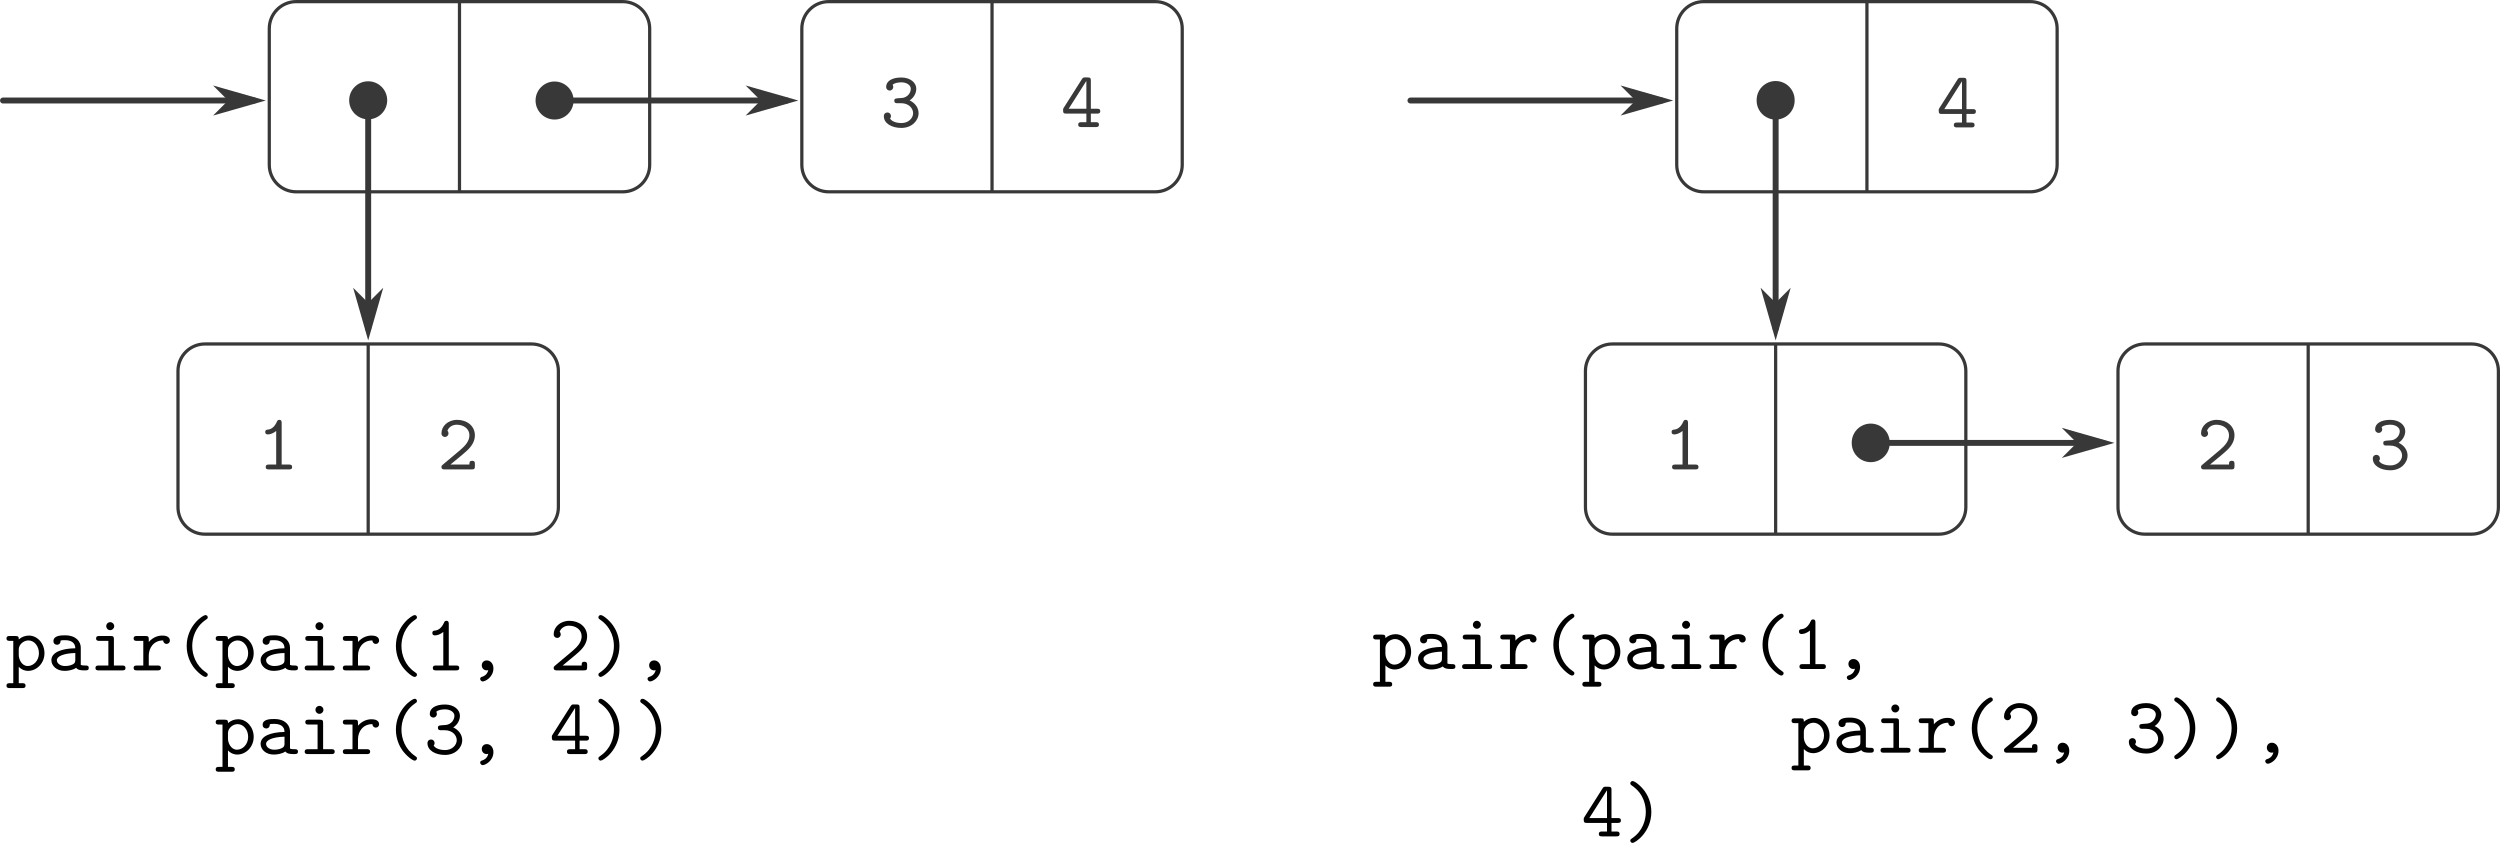
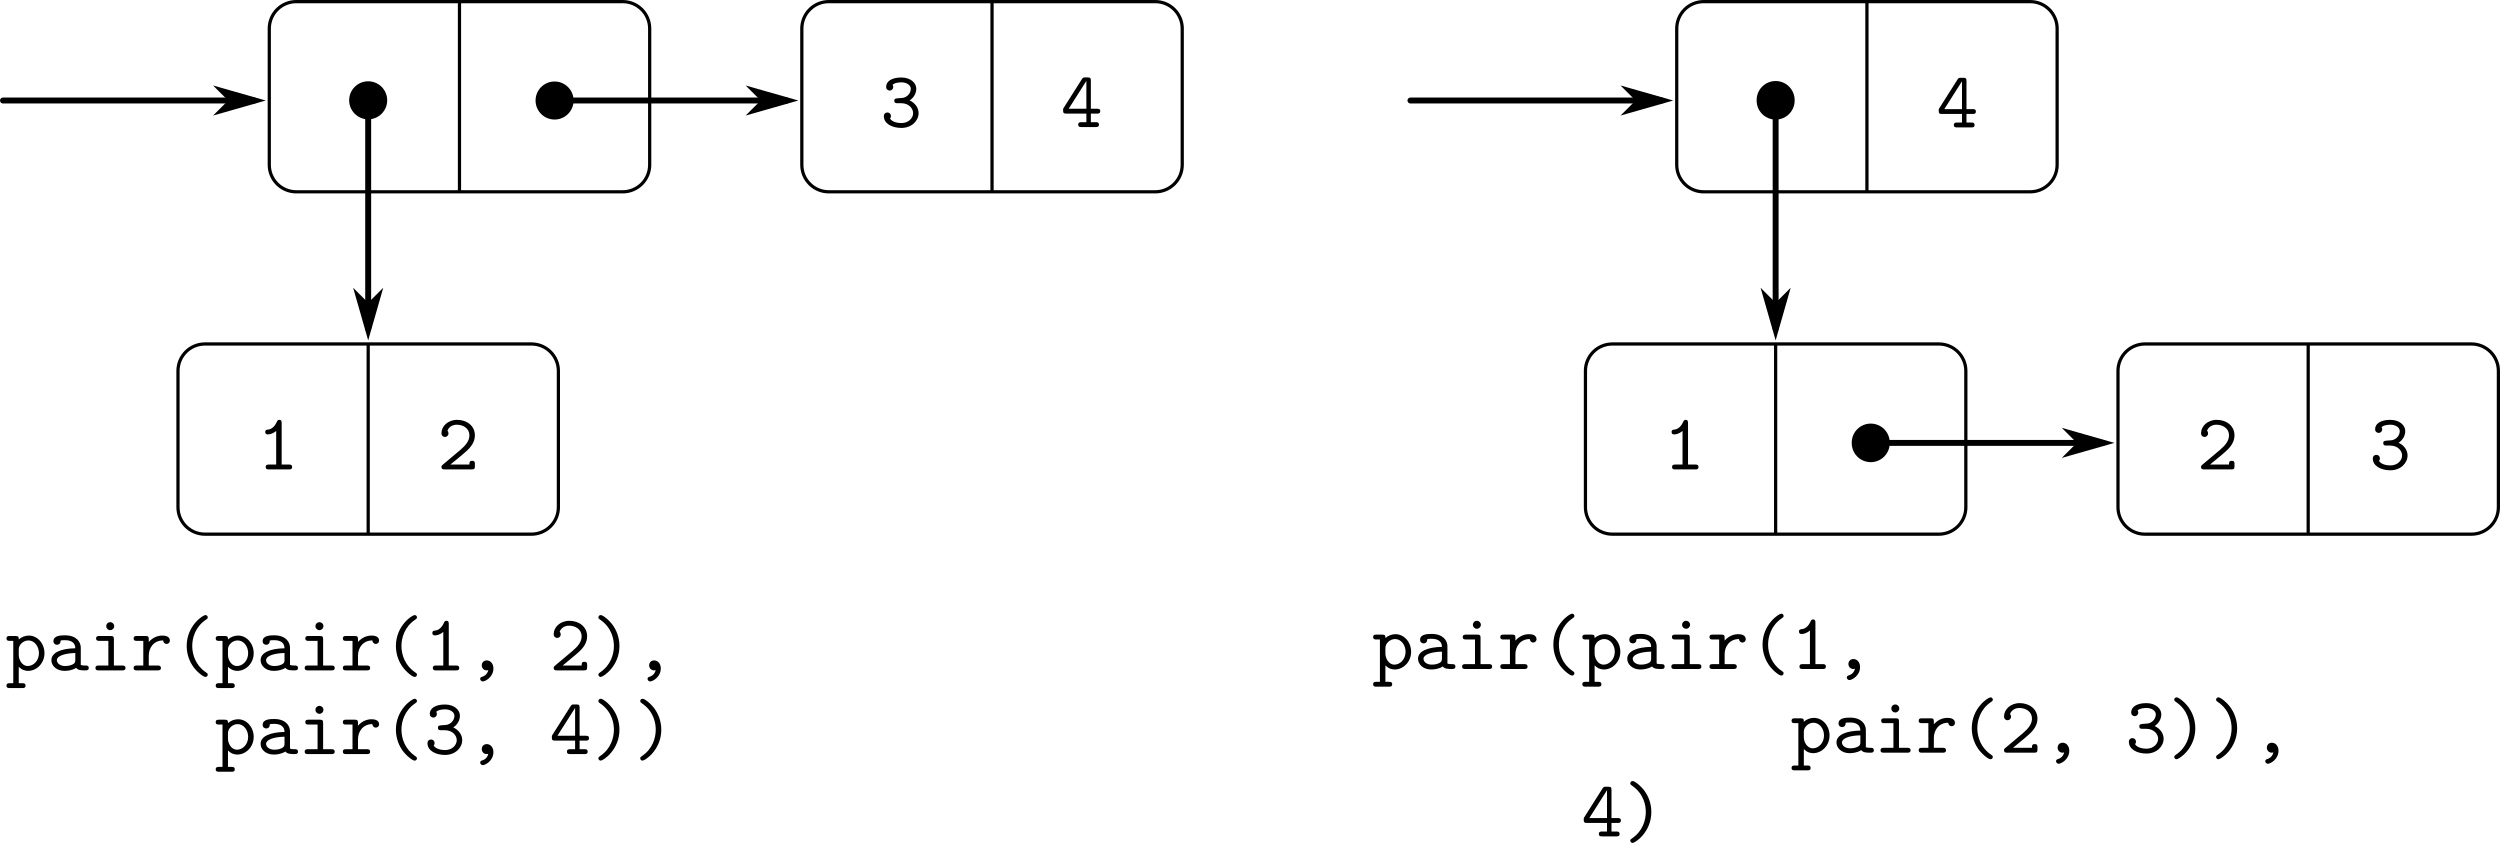
<svg xmlns="http://www.w3.org/2000/svg" preserveAspectRatio="xMinYMin meet" viewBox="0 0 627.342 211.516" id="svg2" style="display:inline" version="1.1" width="627.342" height="211.516">
  <defs id="defs4">
    <marker refX="0" refY="0" orient="auto" id="Arrow1Mstart" style="overflow:visible">
-       <path d="M 0,0 5,-5 -12.5,0 5,5 Z" transform="matrix(0.4,0,0,0.4,4,0)" id="path4565" style="fill:#383838;fill-rule:evenodd;stroke:#383838;stroke-width:1pt;marker-start:none" />
+       <path d="M 0,0 5,-5 -12.5,0 5,5 Z" transform="matrix(0.4,0,0,0.4,4,0)" id="path4565" style="fill:#000000;fill-rule:evenodd;stroke:#000000;stroke-width:1pt;marker-start:none" />
    </marker>
    <marker refX="0" refY="0" orient="auto" id="Arrow1Lstart" style="overflow:visible">
-       <path d="M 0,0 5,-5 -12.5,0 5,5 Z" transform="matrix(0.8,0,0,0.8,10,0)" id="path4559" style="fill-rule:evenodd;stroke:#383838;stroke-width:1pt;marker-start:none" />
+       <path d="M 0,0 5,-5 -12.5,0 5,5 Z" transform="matrix(0.8,0,0,0.8,10,0)" id="path4559" style="fill-rule:evenodd;stroke:#000000;stroke-width:1pt;marker-start:none" />
    </marker>
    <marker refX="0" refY="0" orient="auto" id="Arrow1Mstart-0" style="overflow:visible">
-       <path d="M 0,0 5,-5 -12.5,0 5,5 Z" transform="matrix(0.4,0,0,0.4,4,0)" id="path4565-7" style="fill-rule:evenodd;stroke:#383838;stroke-width:1pt;marker-start:none" />
+       <path d="M 0,0 5,-5 -12.5,0 5,5 Z" transform="matrix(0.4,0,0,0.4,4,0)" id="path4565-7" style="fill-rule:evenodd;stroke:#000000;stroke-width:1pt;marker-start:none" />
    </marker>
    <marker refX="0" refY="0" orient="auto" id="Arrow1Mstart-9" style="overflow:visible">
-       <path d="M 0,0 5,-5 -12.5,0 5,5 Z" transform="matrix(0.4,0,0,0.4,4,0)" id="path4565-6" style="fill-rule:evenodd;stroke:#383838;stroke-width:1pt;marker-start:none" />
+       <path d="M 0,0 5,-5 -12.5,0 5,5 Z" transform="matrix(0.4,0,0,0.4,4,0)" id="path4565-6" style="fill-rule:evenodd;stroke:#000000;stroke-width:1pt;marker-start:none" />
    </marker>
    <marker refX="0" refY="0" orient="auto" id="Arrow1Mstart-2" style="overflow:visible">
-       <path d="M 0,0 5,-5 -12.5,0 5,5 Z" transform="matrix(0.4,0,0,0.4,4,0)" id="path4565-4" style="fill-rule:evenodd;stroke:#383838;stroke-width:1pt;marker-start:none" />
+       <path d="M 0,0 5,-5 -12.5,0 5,5 Z" transform="matrix(0.4,0,0,0.4,4,0)" id="path4565-4" style="fill-rule:evenodd;stroke:#000000;stroke-width:1pt;marker-start:none" />
    </marker>
    <marker refX="0" refY="0" orient="auto" id="Arrow1Mstart-3" style="overflow:visible">
-       <path d="M 0,0 5,-5 -12.5,0 5,5 Z" transform="matrix(0.4,0,0,0.4,4,0)" id="path4565-2" style="fill-rule:evenodd;stroke:#383838;stroke-width:1pt;marker-start:none" />
+       <path d="M 0,0 5,-5 -12.5,0 5,5 Z" transform="matrix(0.4,0,0,0.4,4,0)" id="path4565-2" style="fill-rule:evenodd;stroke:#000000;stroke-width:1pt;marker-start:none" />
    </marker>
    <marker refX="0" refY="0" orient="auto" id="marker3340" style="overflow:visible">
-       <path d="M 0,0 5,-5 -12.5,0 5,5 Z" transform="matrix(0.4,0,0,0.4,4,0)" id="path3342" style="fill-rule:evenodd;stroke:#383838;stroke-width:1pt;marker-start:none" />
+       <path d="M 0,0 5,-5 -12.5,0 5,5 Z" transform="matrix(0.4,0,0,0.4,4,0)" id="path3342" style="fill-rule:evenodd;stroke:#000000;stroke-width:1pt;marker-start:none" />
    </marker>
    <marker refX="0" refY="0" orient="auto" id="marker3344" style="overflow:visible">
-       <path d="M 0,0 5,-5 -12.5,0 5,5 Z" transform="matrix(0.4,0,0,0.4,4,0)" id="path3346" style="fill-rule:evenodd;stroke:#383838;stroke-width:1pt;marker-start:none" />
+       <path d="M 0,0 5,-5 -12.5,0 5,5 Z" transform="matrix(0.4,0,0,0.4,4,0)" id="path3346" style="fill-rule:evenodd;stroke:#000000;stroke-width:1pt;marker-start:none" />
    </marker>
    <marker refX="0" refY="0" orient="auto" id="Arrow1Mstart-6" style="overflow:visible">
-       <path d="M 0,0 5,-5 -12.5,0 5,5 Z" transform="matrix(0.4,0,0,0.4,4,0)" id="path4565-9" style="fill-rule:evenodd;stroke:#383838;stroke-width:1pt;marker-start:none" />
+       <path d="M 0,0 5,-5 -12.5,0 5,5 Z" transform="matrix(0.4,0,0,0.4,4,0)" id="path4565-9" style="fill-rule:evenodd;stroke:#000000;stroke-width:1pt;marker-start:none" />
    </marker>
    <marker refX="0" refY="0" orient="auto" id="marker3411" style="overflow:visible">
-       <path d="M 0,0 5,-5 -12.5,0 5,5 Z" transform="matrix(0.4,0,0,0.4,4,0)" id="path3413" style="fill-rule:evenodd;stroke:#383838;stroke-width:1pt;marker-start:none" />
+       <path d="M 0,0 5,-5 -12.5,0 5,5 Z" transform="matrix(0.4,0,0,0.4,4,0)" id="path3413" style="fill-rule:evenodd;stroke:#000000;stroke-width:1pt;marker-start:none" />
    </marker>
    <marker refX="0" refY="0" orient="auto" id="marker3415" style="overflow:visible">
-       <path d="M 0,0 5,-5 -12.5,0 5,5 Z" transform="matrix(0.4,0,0,0.4,4,0)" id="path3417" style="fill-rule:evenodd;stroke:#383838;stroke-width:1pt;marker-start:none" />
+       <path d="M 0,0 5,-5 -12.5,0 5,5 Z" transform="matrix(0.4,0,0,0.4,4,0)" id="path3417" style="fill-rule:evenodd;stroke:#000000;stroke-width:1pt;marker-start:none" />
    </marker>
    <marker refX="0" refY="0" orient="auto" id="Arrow1Mstart-8" style="overflow:visible">
-       <path d="M 0,0 5,-5 -12.5,0 5,5 Z" transform="matrix(0.4,0,0,0.4,4,0)" id="path4565-95" style="fill-rule:evenodd;stroke:#383838;stroke-width:1pt;marker-start:none" />
+       <path d="M 0,0 5,-5 -12.5,0 5,5 Z" transform="matrix(0.4,0,0,0.4,4,0)" id="path4565-95" style="fill-rule:evenodd;stroke:#000000;stroke-width:1pt;marker-start:none" />
    </marker>
    <marker refX="0" refY="0" orient="auto" id="marker3505" style="overflow:visible">
-       <path d="M 0,0 5,-5 -12.5,0 5,5 Z" transform="matrix(0.4,0,0,0.4,4,0)" id="path3507" style="fill-rule:evenodd;stroke:#383838;stroke-width:1pt;marker-start:none" />
+       <path d="M 0,0 5,-5 -12.5,0 5,5 Z" transform="matrix(0.4,0,0,0.4,4,0)" id="path3507" style="fill-rule:evenodd;stroke:#000000;stroke-width:1pt;marker-start:none" />
    </marker>
    <marker refX="0" refY="0" orient="auto" id="marker3509" style="overflow:visible">
-       <path d="M 0,0 5,-5 -12.5,0 5,5 Z" transform="matrix(0.4,0,0,0.4,4,0)" id="path3511" style="fill-rule:evenodd;stroke:#383838;stroke-width:1pt;marker-start:none" />
+       <path d="M 0,0 5,-5 -12.5,0 5,5 Z" transform="matrix(0.4,0,0,0.4,4,0)" id="path3511" style="fill-rule:evenodd;stroke:#000000;stroke-width:1pt;marker-start:none" />
    </marker>
    <marker refX="0" refY="0" orient="auto" id="Arrow1Mstart-88" style="overflow:visible">
-       <path d="M 0,0 5,-5 -12.5,0 5,5 Z" transform="matrix(0.4,0,0,0.4,4,0)" id="path4565-45" style="fill-rule:evenodd;stroke:#383838;stroke-width:1pt;marker-start:none" />
+       <path d="M 0,0 5,-5 -12.5,0 5,5 Z" transform="matrix(0.4,0,0,0.4,4,0)" id="path4565-45" style="fill-rule:evenodd;stroke:#000000;stroke-width:1pt;marker-start:none" />
    </marker>
    <marker refX="0" refY="0" orient="auto" id="Arrow1Mstart-33" style="overflow:visible">
-       <path d="M 0,0 5,-5 -12.5,0 5,5 Z" transform="matrix(0.4,0,0,0.4,4,0)" id="path4565-46" style="fill-rule:evenodd;stroke:#383838;stroke-width:1pt;marker-start:none" />
+       <path d="M 0,0 5,-5 -12.5,0 5,5 Z" transform="matrix(0.4,0,0,0.4,4,0)" id="path4565-46" style="fill-rule:evenodd;stroke:#000000;stroke-width:1pt;marker-start:none" />
    </marker>
    <marker refX="0" refY="0" orient="auto" id="marker3610" style="overflow:visible">
-       <path d="M 0,0 5,-5 -12.5,0 5,5 Z" transform="matrix(0.4,0,0,0.4,4,0)" id="path3612" style="fill-rule:evenodd;stroke:#383838;stroke-width:1pt;marker-start:none" />
+       <path d="M 0,0 5,-5 -12.5,0 5,5 Z" transform="matrix(0.4,0,0,0.4,4,0)" id="path3612" style="fill-rule:evenodd;stroke:#000000;stroke-width:1pt;marker-start:none" />
    </marker>
    <marker refX="0" refY="0" orient="auto" id="Arrow1Mstart-27" style="overflow:visible">
-       <path d="M 0,0 5,-5 -12.5,0 5,5 Z" transform="matrix(0.4,0,0,0.4,4,0)" id="path4565-91" style="fill-rule:evenodd;stroke:#383838;stroke-width:1pt;marker-start:none" />
+       <path d="M 0,0 5,-5 -12.5,0 5,5 Z" transform="matrix(0.4,0,0,0.4,4,0)" id="path4565-91" style="fill-rule:evenodd;stroke:#000000;stroke-width:1pt;marker-start:none" />
    </marker>
    <marker refX="0" refY="0" orient="auto" id="marker3686" style="overflow:visible">
-       <path d="M 0,0 5,-5 -12.5,0 5,5 Z" transform="matrix(0.4,0,0,0.4,4,0)" id="path3688" style="fill-rule:evenodd;stroke:#383838;stroke-width:1pt;marker-start:none" />
+       <path d="M 0,0 5,-5 -12.5,0 5,5 Z" transform="matrix(0.4,0,0,0.4,4,0)" id="path3688" style="fill-rule:evenodd;stroke:#000000;stroke-width:1pt;marker-start:none" />
    </marker>
    <marker refX="0" refY="0" orient="auto" id="marker3690" style="overflow:visible">
-       <path d="M 0,0 5,-5 -12.5,0 5,5 Z" transform="matrix(0.4,0,0,0.4,4,0)" id="path3692" style="fill-rule:evenodd;stroke:#383838;stroke-width:1pt;marker-start:none" />
+       <path d="M 0,0 5,-5 -12.5,0 5,5 Z" transform="matrix(0.4,0,0,0.4,4,0)" id="path3692" style="fill-rule:evenodd;stroke:#000000;stroke-width:1pt;marker-start:none" />
    </marker>
    <marker refX="0" refY="0" orient="auto" id="Arrow1Mstart-1" style="overflow:visible">
-       <path d="M 0,0 5,-5 -12.5,0 5,5 Z" transform="matrix(0.4,0,0,0.4,4,0)" id="path4565-26" style="fill-rule:evenodd;stroke:#383838;stroke-width:1pt;marker-start:none" />
+       <path d="M 0,0 5,-5 -12.5,0 5,5 Z" transform="matrix(0.4,0,0,0.4,4,0)" id="path4565-26" style="fill-rule:evenodd;stroke:#000000;stroke-width:1pt;marker-start:none" />
    </marker>
    <marker refX="0" refY="0" orient="auto" id="marker3750" style="overflow:visible">
-       <path d="M 0,0 5,-5 -12.5,0 5,5 Z" transform="matrix(0.4,0,0,0.4,4,0)" id="path3752" style="fill-rule:evenodd;stroke:#383838;stroke-width:1pt;marker-start:none" />
+       <path d="M 0,0 5,-5 -12.5,0 5,5 Z" transform="matrix(0.4,0,0,0.4,4,0)" id="path3752" style="fill-rule:evenodd;stroke:#000000;stroke-width:1pt;marker-start:none" />
    </marker>
  </defs>
  <g transform="translate(-39.59964,-62.66355)" id="layer5">
-     <rect width="95.455" height="47.727" rx="6.764" ry="6.764" x="107.173" y="63.069" id="rect3794-7-1-0" style="display:inline;fill:none;fill-opacity:1;stroke:#383838;stroke-width:0.812;stroke-linecap:round;stroke-linejoin:round;stroke-miterlimit:4;stroke-dasharray:none;stroke-dashoffset:0;stroke-opacity:1" />
-     <rect width="95.455" height="47.727" rx="6.764" ry="6.764" x="460.354" y="63.069" id="rect3794-7-1-0-3" style="display:inline;fill:none;fill-opacity:1;stroke:#383838;stroke-width:0.812;stroke-linecap:round;stroke-linejoin:round;stroke-miterlimit:4;stroke-dasharray:none;stroke-dashoffset:0;stroke-opacity:1" />
-     <rect width="95.455" height="47.727" rx="6.764" ry="6.764" x="240.809" y="63.069" id="rect3794-7-1-0-0" style="display:inline;fill:none;fill-opacity:1;stroke:#383838;stroke-width:0.812;stroke-linecap:round;stroke-linejoin:round;stroke-miterlimit:4;stroke-dasharray:none;stroke-dashoffset:0;stroke-opacity:1" />
-     <rect width="95.455" height="47.727" rx="6.764" ry="6.764" x="84.263" y="148.979" id="rect3794-7-1-0-0-6" style="display:inline;fill:none;fill-opacity:1;stroke:#383838;stroke-width:0.812;stroke-linecap:round;stroke-linejoin:round;stroke-miterlimit:4;stroke-dasharray:none;stroke-dashoffset:0;stroke-opacity:1" />
-     <rect width="95.455" height="47.727" rx="6.764" ry="6.764" x="437.445" y="148.979" id="rect3794-7-1-0-6" style="display:inline;fill:none;fill-opacity:1;stroke:#383838;stroke-width:0.812;stroke-linecap:round;stroke-linejoin:round;stroke-miterlimit:4;stroke-dasharray:none;stroke-dashoffset:0;stroke-opacity:1" />
-     <rect width="95.455" height="47.727" rx="6.764" ry="6.764" x="571.082" y="148.979" id="rect3794-7-1-0-0-5" style="display:inline;fill:none;fill-opacity:1;stroke:#383838;stroke-width:0.812;stroke-linecap:round;stroke-linejoin:round;stroke-miterlimit:4;stroke-dasharray:none;stroke-dashoffset:0;stroke-opacity:1" />
+     <rect width="95.455" height="47.727" rx="6.764" ry="6.764" x="107.173" y="63.069" id="rect3794-7-1-0" style="display:inline;fill:none;fill-opacity:1;stroke:#000000;stroke-width:0.812;stroke-linecap:round;stroke-linejoin:round;stroke-miterlimit:4;stroke-dasharray:none;stroke-dashoffset:0;stroke-opacity:1" />
+     <rect width="95.455" height="47.727" rx="6.764" ry="6.764" x="460.354" y="63.069" id="rect3794-7-1-0-3" style="display:inline;fill:none;fill-opacity:1;stroke:#000000;stroke-width:0.812;stroke-linecap:round;stroke-linejoin:round;stroke-miterlimit:4;stroke-dasharray:none;stroke-dashoffset:0;stroke-opacity:1" />
+     <rect width="95.455" height="47.727" rx="6.764" ry="6.764" x="240.809" y="63.069" id="rect3794-7-1-0-0" style="display:inline;fill:none;fill-opacity:1;stroke:#000000;stroke-width:0.812;stroke-linecap:round;stroke-linejoin:round;stroke-miterlimit:4;stroke-dasharray:none;stroke-dashoffset:0;stroke-opacity:1" />
+     <rect width="95.455" height="47.727" rx="6.764" ry="6.764" x="84.263" y="148.979" id="rect3794-7-1-0-0-6" style="display:inline;fill:none;fill-opacity:1;stroke:#000000;stroke-width:0.812;stroke-linecap:round;stroke-linejoin:round;stroke-miterlimit:4;stroke-dasharray:none;stroke-dashoffset:0;stroke-opacity:1" />
+     <rect width="95.455" height="47.727" rx="6.764" ry="6.764" x="437.445" y="148.979" id="rect3794-7-1-0-6" style="display:inline;fill:none;fill-opacity:1;stroke:#000000;stroke-width:0.812;stroke-linecap:round;stroke-linejoin:round;stroke-miterlimit:4;stroke-dasharray:none;stroke-dashoffset:0;stroke-opacity:1" />
+     <rect width="95.455" height="47.727" rx="6.764" ry="6.764" x="571.082" y="148.979" id="rect3794-7-1-0-0-5" style="display:inline;fill:none;fill-opacity:1;stroke:#000000;stroke-width:0.812;stroke-linecap:round;stroke-linejoin:round;stroke-miterlimit:4;stroke-dasharray:none;stroke-dashoffset:0;stroke-opacity:1" />
  </g>
  <g transform="translate(-39.59964,-62.66355)" id="layer2" style="display:inline">
-     <path d="m 120,84.862 a 2.5,2.5 0 1 1 -5,0 2.5,2.5 0 1 1 5,0 z" transform="matrix(1.909091,0,0,1.909091,-92.3275,-74.17438)" id="path4491-4-7" style="display:inline;fill:#383838;fill-opacity:1;stroke:#383838;stroke-width:0;stroke-linecap:round;stroke-linejoin:round;stroke-miterlimit:4;stroke-dasharray:none;stroke-dashoffset:0;stroke-opacity:1" />
-     <path d="m 120,84.862 a 2.5,2.5 0 1 1 -5,0 2.5,2.5 0 1 1 5,0 z" transform="matrix(1.909091,0,0,1.909091,-45.55477,-74.12203)" id="path4491-44-0" style="display:inline;fill:#383838;fill-opacity:1;stroke:#383838;stroke-width:0;stroke-linecap:round;stroke-linejoin:round;stroke-miterlimit:4;stroke-dasharray:none;stroke-dashoffset:0;stroke-opacity:1" />
-     <path d="M 131.991,145.16 V 91.706" id="path4554-5-0" style="display:inline;fill:none;stroke:#383838;stroke-width:1.488;stroke-linecap:round;stroke-linejoin:round;stroke-miterlimit:4;stroke-dasharray:none;stroke-opacity:1;marker-start:url(#Arrow1Mstart)" />
-     <path d="M 236.991,87.888 H 183.536" id="path4554-5-2-3" style="display:inline;fill:none;stroke:#383838;stroke-width:1.488;stroke-linecap:round;stroke-linejoin:round;stroke-miterlimit:4;stroke-dasharray:none;stroke-opacity:1;marker-start:url(#Arrow1Mstart)" />
-     <path d="M 103.354,87.888 H 40.354" id="path4554-9-4" style="display:inline;fill:none;stroke:#383838;stroke-width:1.488;stroke-linecap:round;stroke-linejoin:round;stroke-miterlimit:4;stroke-dasharray:none;stroke-opacity:1;marker-start:url(#Arrow1Mstart)" />
-     <path d="M 485.173,145.16 V 91.706" id="path4554-5-0-9" style="display:inline;fill:none;stroke:#383838;stroke-width:1.488;stroke-linecap:round;stroke-linejoin:round;stroke-miterlimit:4;stroke-dasharray:none;stroke-opacity:1;marker-start:url(#Arrow1Mstart)" />
-     <path d="M 456.536,87.888 H 393.536" id="path4554-9-4-6" style="display:inline;fill:none;stroke:#383838;stroke-width:1.488;stroke-linecap:round;stroke-linejoin:round;stroke-miterlimit:4;stroke-dasharray:none;stroke-opacity:1;marker-start:url(#Arrow1Mstart)" />
-     <path d="M 508.082,63.069 V 110.797" id="path4405-1-3-3" style="display:inline;fill:none;stroke:#383838;stroke-width:0.812;stroke-linecap:butt;stroke-linejoin:miter;stroke-miterlimit:4;stroke-dasharray:none;stroke-opacity:1" />
-     <path d="M 288.536,63.069 V 110.797" id="path4405-1-3-8" style="display:inline;fill:none;stroke:#383838;stroke-width:0.812;stroke-linecap:butt;stroke-linejoin:miter;stroke-miterlimit:4;stroke-dasharray:none;stroke-opacity:1" />
-     <path d="M 154.9,63.069 V 110.797" id="path4405-1-3" style="display:inline;fill:none;stroke:#383838;stroke-width:0.812;stroke-linecap:butt;stroke-linejoin:miter;stroke-miterlimit:4;stroke-dasharray:none;stroke-opacity:1" />
-     <path d="M 131.991,148.979 V 196.706" id="path4405-1-3-8-1" style="display:inline;fill:none;stroke:#383838;stroke-width:0.812;stroke-linecap:butt;stroke-linejoin:miter;stroke-miterlimit:4;stroke-dasharray:none;stroke-opacity:1" />
-     <path d="m 485.173,148.979 v 47.727" id="path4405-1-3-84" style="display:inline;fill:none;stroke:#383838;stroke-width:0.812;stroke-linecap:butt;stroke-linejoin:miter;stroke-miterlimit:4;stroke-dasharray:none;stroke-opacity:1" />
-     <path d="M 618.809,148.979 V 196.706" id="path4405-1-3-8-6" style="display:inline;fill:none;stroke:#383838;stroke-width:0.812;stroke-linecap:butt;stroke-linejoin:miter;stroke-miterlimit:4;stroke-dasharray:none;stroke-opacity:1" />
-     <path d="M 567.263,173.797 H 513.809" id="path4554-5-2-3-2" style="display:inline;fill:none;stroke:#383838;stroke-width:1.488;stroke-linecap:round;stroke-linejoin:round;stroke-miterlimit:4;stroke-dasharray:none;stroke-opacity:1;marker-start:url(#Arrow1Mstart)" />
+     <path d="m 120,84.862 a 2.5,2.5 0 1 1 -5,0 2.5,2.5 0 1 1 5,0 z" transform="matrix(1.909091,0,0,1.909091,-92.3275,-74.17438)" id="path4491-4-7" style="display:inline;fill:#000000;fill-opacity:1;stroke:#000000;stroke-width:0;stroke-linecap:round;stroke-linejoin:round;stroke-miterlimit:4;stroke-dasharray:none;stroke-dashoffset:0;stroke-opacity:1" />
+     <path d="m 120,84.862 a 2.5,2.5 0 1 1 -5,0 2.5,2.5 0 1 1 5,0 z" transform="matrix(1.909091,0,0,1.909091,-45.55477,-74.12203)" id="path4491-44-0" style="display:inline;fill:#000000;fill-opacity:1;stroke:#000000;stroke-width:0;stroke-linecap:round;stroke-linejoin:round;stroke-miterlimit:4;stroke-dasharray:none;stroke-dashoffset:0;stroke-opacity:1" />
+     <path d="M 131.991,145.16 V 91.706" id="path4554-5-0" style="display:inline;fill:none;stroke:#000000;stroke-width:1.488;stroke-linecap:round;stroke-linejoin:round;stroke-miterlimit:4;stroke-dasharray:none;stroke-opacity:1;marker-start:url(#Arrow1Mstart)" />
+     <path d="M 236.991,87.888 H 183.536" id="path4554-5-2-3" style="display:inline;fill:none;stroke:#000000;stroke-width:1.488;stroke-linecap:round;stroke-linejoin:round;stroke-miterlimit:4;stroke-dasharray:none;stroke-opacity:1;marker-start:url(#Arrow1Mstart)" />
+     <path d="M 103.354,87.888 H 40.354" id="path4554-9-4" style="display:inline;fill:none;stroke:#000000;stroke-width:1.488;stroke-linecap:round;stroke-linejoin:round;stroke-miterlimit:4;stroke-dasharray:none;stroke-opacity:1;marker-start:url(#Arrow1Mstart)" />
+     <path d="M 485.173,145.16 V 91.706" id="path4554-5-0-9" style="display:inline;fill:none;stroke:#000000;stroke-width:1.488;stroke-linecap:round;stroke-linejoin:round;stroke-miterlimit:4;stroke-dasharray:none;stroke-opacity:1;marker-start:url(#Arrow1Mstart)" />
+     <path d="M 456.536,87.888 H 393.536" id="path4554-9-4-6" style="display:inline;fill:none;stroke:#000000;stroke-width:1.488;stroke-linecap:round;stroke-linejoin:round;stroke-miterlimit:4;stroke-dasharray:none;stroke-opacity:1;marker-start:url(#Arrow1Mstart)" />
+     <path d="M 508.082,63.069 V 110.797" id="path4405-1-3-3" style="display:inline;fill:none;stroke:#000000;stroke-width:0.812;stroke-linecap:butt;stroke-linejoin:miter;stroke-miterlimit:4;stroke-dasharray:none;stroke-opacity:1" />
+     <path d="M 288.536,63.069 V 110.797" id="path4405-1-3-8" style="display:inline;fill:none;stroke:#000000;stroke-width:0.812;stroke-linecap:butt;stroke-linejoin:miter;stroke-miterlimit:4;stroke-dasharray:none;stroke-opacity:1" />
+     <path d="M 154.9,63.069 V 110.797" id="path4405-1-3" style="display:inline;fill:none;stroke:#000000;stroke-width:0.812;stroke-linecap:butt;stroke-linejoin:miter;stroke-miterlimit:4;stroke-dasharray:none;stroke-opacity:1" />
+     <path d="M 131.991,148.979 V 196.706" id="path4405-1-3-8-1" style="display:inline;fill:none;stroke:#000000;stroke-width:0.812;stroke-linecap:butt;stroke-linejoin:miter;stroke-miterlimit:4;stroke-dasharray:none;stroke-opacity:1" />
+     <path d="m 485.173,148.979 v 47.727" id="path4405-1-3-84" style="display:inline;fill:none;stroke:#000000;stroke-width:0.812;stroke-linecap:butt;stroke-linejoin:miter;stroke-miterlimit:4;stroke-dasharray:none;stroke-opacity:1" />
+     <path d="M 618.809,148.979 V 196.706" id="path4405-1-3-8-6" style="display:inline;fill:none;stroke:#000000;stroke-width:0.812;stroke-linecap:butt;stroke-linejoin:miter;stroke-miterlimit:4;stroke-dasharray:none;stroke-opacity:1" />
+     <path d="M 567.263,173.797 H 513.809" id="path4554-5-2-3-2" style="display:inline;fill:none;stroke:#000000;stroke-width:1.488;stroke-linecap:round;stroke-linejoin:round;stroke-miterlimit:4;stroke-dasharray:none;stroke-opacity:1;marker-start:url(#Arrow1Mstart)" />
  </g>
-   <path style="display:inline;fill:#383838;fill-opacity:1;stroke:#383838;stroke-width:0;stroke-linecap:round;stroke-linejoin:round;stroke-miterlimit:4;stroke-dasharray:none;stroke-dashoffset:0;stroke-opacity:1" id="path4491-4-7-3" d="m 450.346,25.172 a 4.773,4.773 0 1 1 -9.545,0 4.773,4.773 0 1 1 9.545,0 z" />
-   <path style="display:inline;fill:#383838;fill-opacity:1;stroke:#383838;stroke-width:0;stroke-linecap:round;stroke-linejoin:round;stroke-miterlimit:4;stroke-dasharray:none;stroke-dashoffset:0;stroke-opacity:1" id="path4491-44-0-6" d="m 474.209,111.133 a 4.773,4.773 0 1 1 -9.545,0 4.773,4.773 0 1 1 9.545,0 z" />
-   <text style="font-style:normal;font-variant:normal;font-weight:normal;font-stretch:normal;font-size:20px;line-height:125%;font-family:'Latin Modern Mono';-inkscape-font-specification:'Latin Modern Mono';letter-spacing:0px;word-spacing:0px;fill:#383838;fill-opacity:1;stroke:none" xml:space="preserve" id="text3007-0-2" y="117.792" x="417.368">
+   <path style="display:inline;fill:#000000;fill-opacity:1;stroke:#000000;stroke-width:0;stroke-linecap:round;stroke-linejoin:round;stroke-miterlimit:4;stroke-dasharray:none;stroke-dashoffset:0;stroke-opacity:1" id="path4491-4-7-3" d="m 450.346,25.172 a 4.773,4.773 0 1 1 -9.545,0 4.773,4.773 0 1 1 9.545,0 z" />
+   <path style="display:inline;fill:#000000;fill-opacity:1;stroke:#000000;stroke-width:0;stroke-linecap:round;stroke-linejoin:round;stroke-miterlimit:4;stroke-dasharray:none;stroke-dashoffset:0;stroke-opacity:1" id="path4491-44-0-6" d="m 474.209,111.133 a 4.773,4.773 0 1 1 -9.545,0 4.773,4.773 0 1 1 9.545,0 z" />
+   <text style="font-style:normal;font-variant:normal;font-weight:normal;font-stretch:normal;font-size:20px;line-height:125%;font-family:'Latin Modern Mono';-inkscape-font-specification:'Latin Modern Mono';letter-spacing:0px;word-spacing:0px;fill:#000000;fill-opacity:1;stroke:none" xml:space="preserve" id="text3007-0-2" y="117.792" x="417.368">
    <tspan style="font-style:normal;font-variant:normal;font-weight:normal;font-stretch:normal;line-height:20px;font-family:'Latin Modern Mono';-inkscape-font-specification:'Latin Modern Mono'" id="tspan3009-8-5" y="117.792" x="417.368">1</tspan>
  </text>
-   <text style="font-style:normal;font-variant:normal;font-weight:normal;font-stretch:normal;font-size:20px;line-height:125%;font-family:'Latin Modern Mono';-inkscape-font-specification:'Latin Modern Mono';letter-spacing:0px;word-spacing:0px;fill:#383838;fill-opacity:1;stroke:none" xml:space="preserve" id="text3007-0" y="31.974" x="485.914">
+   <text style="font-style:normal;font-variant:normal;font-weight:normal;font-stretch:normal;font-size:20px;line-height:125%;font-family:'Latin Modern Mono';-inkscape-font-specification:'Latin Modern Mono';letter-spacing:0px;word-spacing:0px;fill:#000000;fill-opacity:1;stroke:none" xml:space="preserve" id="text3007-0" y="31.974" x="485.914">
    <tspan style="font-style:normal;font-variant:normal;font-weight:normal;font-stretch:normal;line-height:20px;font-family:'Latin Modern Mono';-inkscape-font-specification:'Latin Modern Mono'" id="tspan3009-8" y="31.974" x="485.914">4</tspan>
  </text>
-   <text style="font-style:normal;font-variant:normal;font-weight:normal;font-stretch:normal;font-size:20px;line-height:125%;font-family:'Latin Modern Mono';-inkscape-font-specification:'Latin Modern Mono';letter-spacing:0px;word-spacing:0px;fill:#383838;fill-opacity:1;stroke:none" xml:space="preserve" id="text3007-0-7" y="117.792" x="551.277">
+   <text style="font-style:normal;font-variant:normal;font-weight:normal;font-stretch:normal;font-size:20px;line-height:125%;font-family:'Latin Modern Mono';-inkscape-font-specification:'Latin Modern Mono';letter-spacing:0px;word-spacing:0px;fill:#000000;fill-opacity:1;stroke:none" xml:space="preserve" id="text3007-0-7" y="117.792" x="551.277">
    <tspan style="font-style:normal;font-variant:normal;font-weight:normal;font-stretch:normal;line-height:20px;font-family:'Latin Modern Mono';-inkscape-font-specification:'Latin Modern Mono'" id="tspan3009-8-52" y="117.792" x="551.277">2</tspan>
  </text>
-   <text style="font-style:normal;font-variant:normal;font-weight:normal;font-stretch:normal;font-size:20px;line-height:125%;font-family:'Latin Modern Mono';-inkscape-font-specification:'Latin Modern Mono';letter-spacing:0px;word-spacing:0px;fill:#383838;fill-opacity:1;stroke:none" xml:space="preserve" id="text3007-0-6" y="117.792" x="594.55">
+   <text style="font-style:normal;font-variant:normal;font-weight:normal;font-stretch:normal;font-size:20px;line-height:125%;font-family:'Latin Modern Mono';-inkscape-font-specification:'Latin Modern Mono';letter-spacing:0px;word-spacing:0px;fill:#000000;fill-opacity:1;stroke:none" xml:space="preserve" id="text3007-0-6" y="117.792" x="594.55">
    <tspan style="font-style:normal;font-variant:normal;font-weight:normal;font-stretch:normal;line-height:20px;font-family:'Latin Modern Mono';-inkscape-font-specification:'Latin Modern Mono'" id="tspan3009-8-6" y="117.792" x="594.55">3</tspan>
  </text>
-   <text style="font-style:normal;font-variant:normal;font-weight:normal;font-stretch:normal;font-size:20px;line-height:125%;font-family:'Latin Modern Mono';-inkscape-font-specification:'Latin Modern Mono';letter-spacing:0px;word-spacing:0px;fill:#383838;fill-opacity:1;stroke:none" xml:space="preserve" id="text3007-0-6-7" y="31.883" x="220.914">
+   <text style="font-style:normal;font-variant:normal;font-weight:normal;font-stretch:normal;font-size:20px;line-height:125%;font-family:'Latin Modern Mono';-inkscape-font-specification:'Latin Modern Mono';letter-spacing:0px;word-spacing:0px;fill:#000000;fill-opacity:1;stroke:none" xml:space="preserve" id="text3007-0-6-7" y="31.883" x="220.914">
    <tspan style="font-style:normal;font-variant:normal;font-weight:normal;font-stretch:normal;line-height:20px;font-family:'Latin Modern Mono';-inkscape-font-specification:'Latin Modern Mono'" id="tspan3009-8-6-4" y="31.883" x="220.914">3</tspan>
  </text>
-   <text style="font-style:normal;font-variant:normal;font-weight:normal;font-stretch:normal;font-size:20px;line-height:125%;font-family:'Latin Modern Mono';-inkscape-font-specification:'Latin Modern Mono';letter-spacing:0px;word-spacing:0px;fill:#383838;fill-opacity:1;stroke:none" xml:space="preserve" id="text3007-0-3" y="31.883" x="266.187">
+   <text style="font-style:normal;font-variant:normal;font-weight:normal;font-stretch:normal;font-size:20px;line-height:125%;font-family:'Latin Modern Mono';-inkscape-font-specification:'Latin Modern Mono';letter-spacing:0px;word-spacing:0px;fill:#000000;fill-opacity:1;stroke:none" xml:space="preserve" id="text3007-0-3" y="31.883" x="266.187">
    <tspan style="font-style:normal;font-variant:normal;font-weight:normal;font-stretch:normal;line-height:20px;font-family:'Latin Modern Mono';-inkscape-font-specification:'Latin Modern Mono'" id="tspan3009-8-3" y="31.883" x="266.187">4</tspan>
  </text>
-   <text style="font-style:normal;font-variant:normal;font-weight:normal;font-stretch:normal;font-size:20px;line-height:125%;font-family:'Latin Modern Mono';-inkscape-font-specification:'Latin Modern Mono';letter-spacing:0px;word-spacing:0px;fill:#383838;fill-opacity:1;stroke:none" xml:space="preserve" id="text3007-0-2-1" y="117.792" x="64.459">
+   <text style="font-style:normal;font-variant:normal;font-weight:normal;font-stretch:normal;font-size:20px;line-height:125%;font-family:'Latin Modern Mono';-inkscape-font-specification:'Latin Modern Mono';letter-spacing:0px;word-spacing:0px;fill:#000000;fill-opacity:1;stroke:none" xml:space="preserve" id="text3007-0-2-1" y="117.792" x="64.459">
    <tspan style="font-style:normal;font-variant:normal;font-weight:normal;font-stretch:normal;line-height:20px;font-family:'Latin Modern Mono';-inkscape-font-specification:'Latin Modern Mono'" id="tspan3009-8-5-5" y="117.792" x="64.459">1</tspan>
  </text>
-   <text style="font-style:normal;font-variant:normal;font-weight:normal;font-stretch:normal;font-size:20px;line-height:125%;font-family:'Latin Modern Mono';-inkscape-font-specification:'Latin Modern Mono';letter-spacing:0px;word-spacing:0px;fill:#383838;fill-opacity:1;stroke:none" xml:space="preserve" id="text3007-0-7-6" y="117.792" x="109.732">
+   <text style="font-style:normal;font-variant:normal;font-weight:normal;font-stretch:normal;font-size:20px;line-height:125%;font-family:'Latin Modern Mono';-inkscape-font-specification:'Latin Modern Mono';letter-spacing:0px;word-spacing:0px;fill:#000000;fill-opacity:1;stroke:none" xml:space="preserve" id="text3007-0-7-6" y="117.792" x="109.732">
    <tspan style="font-style:normal;font-variant:normal;font-weight:normal;font-stretch:normal;line-height:20px;font-family:'Latin Modern Mono';-inkscape-font-specification:'Latin Modern Mono'" id="tspan3009-8-52-6" y="117.792" x="109.732">2</tspan>
  </text>
  <text xml:space="preserve" style="font-style:normal;font-variant:normal;font-weight:normal;font-stretch:normal;font-size:20px;line-height:21px;font-family:'Latin Modern Mono';-inkscape-font-specification:'Latin Modern Mono';letter-spacing:0px;word-spacing:0px;fill:#000000;fill-opacity:1;stroke:none" x="1.394" y="168.224" id="text1197">
    <tspan id="tspan1195" x="1.394" y="168.224">pair(pair(1, 2), </tspan>
    <tspan x="1.394" y="189.224" id="tspan1199">     pair(3, 4)) </tspan>
  </text>
  <text xml:space="preserve" style="font-style:normal;font-variant:normal;font-weight:normal;font-stretch:normal;font-size:20px;line-height:21px;font-family:'Latin Modern Mono';-inkscape-font-specification:'Latin Modern Mono';letter-spacing:0px;word-spacing:0px;fill:#000000;fill-opacity:1;stroke:none" x="344.335" y="167.876" id="text1203">
    <tspan id="tspan1201" x="344.335" y="167.876" style="line-height:21px">pair(pair(1,</tspan>
    <tspan x="344.335" y="188.876" id="tspan1205" style="line-height:21px">          pair(2, 3)),</tspan>
    <tspan x="344.335" y="209.876" id="tspan1207" style="line-height:21px">     4)</tspan>
  </text>
</svg>
